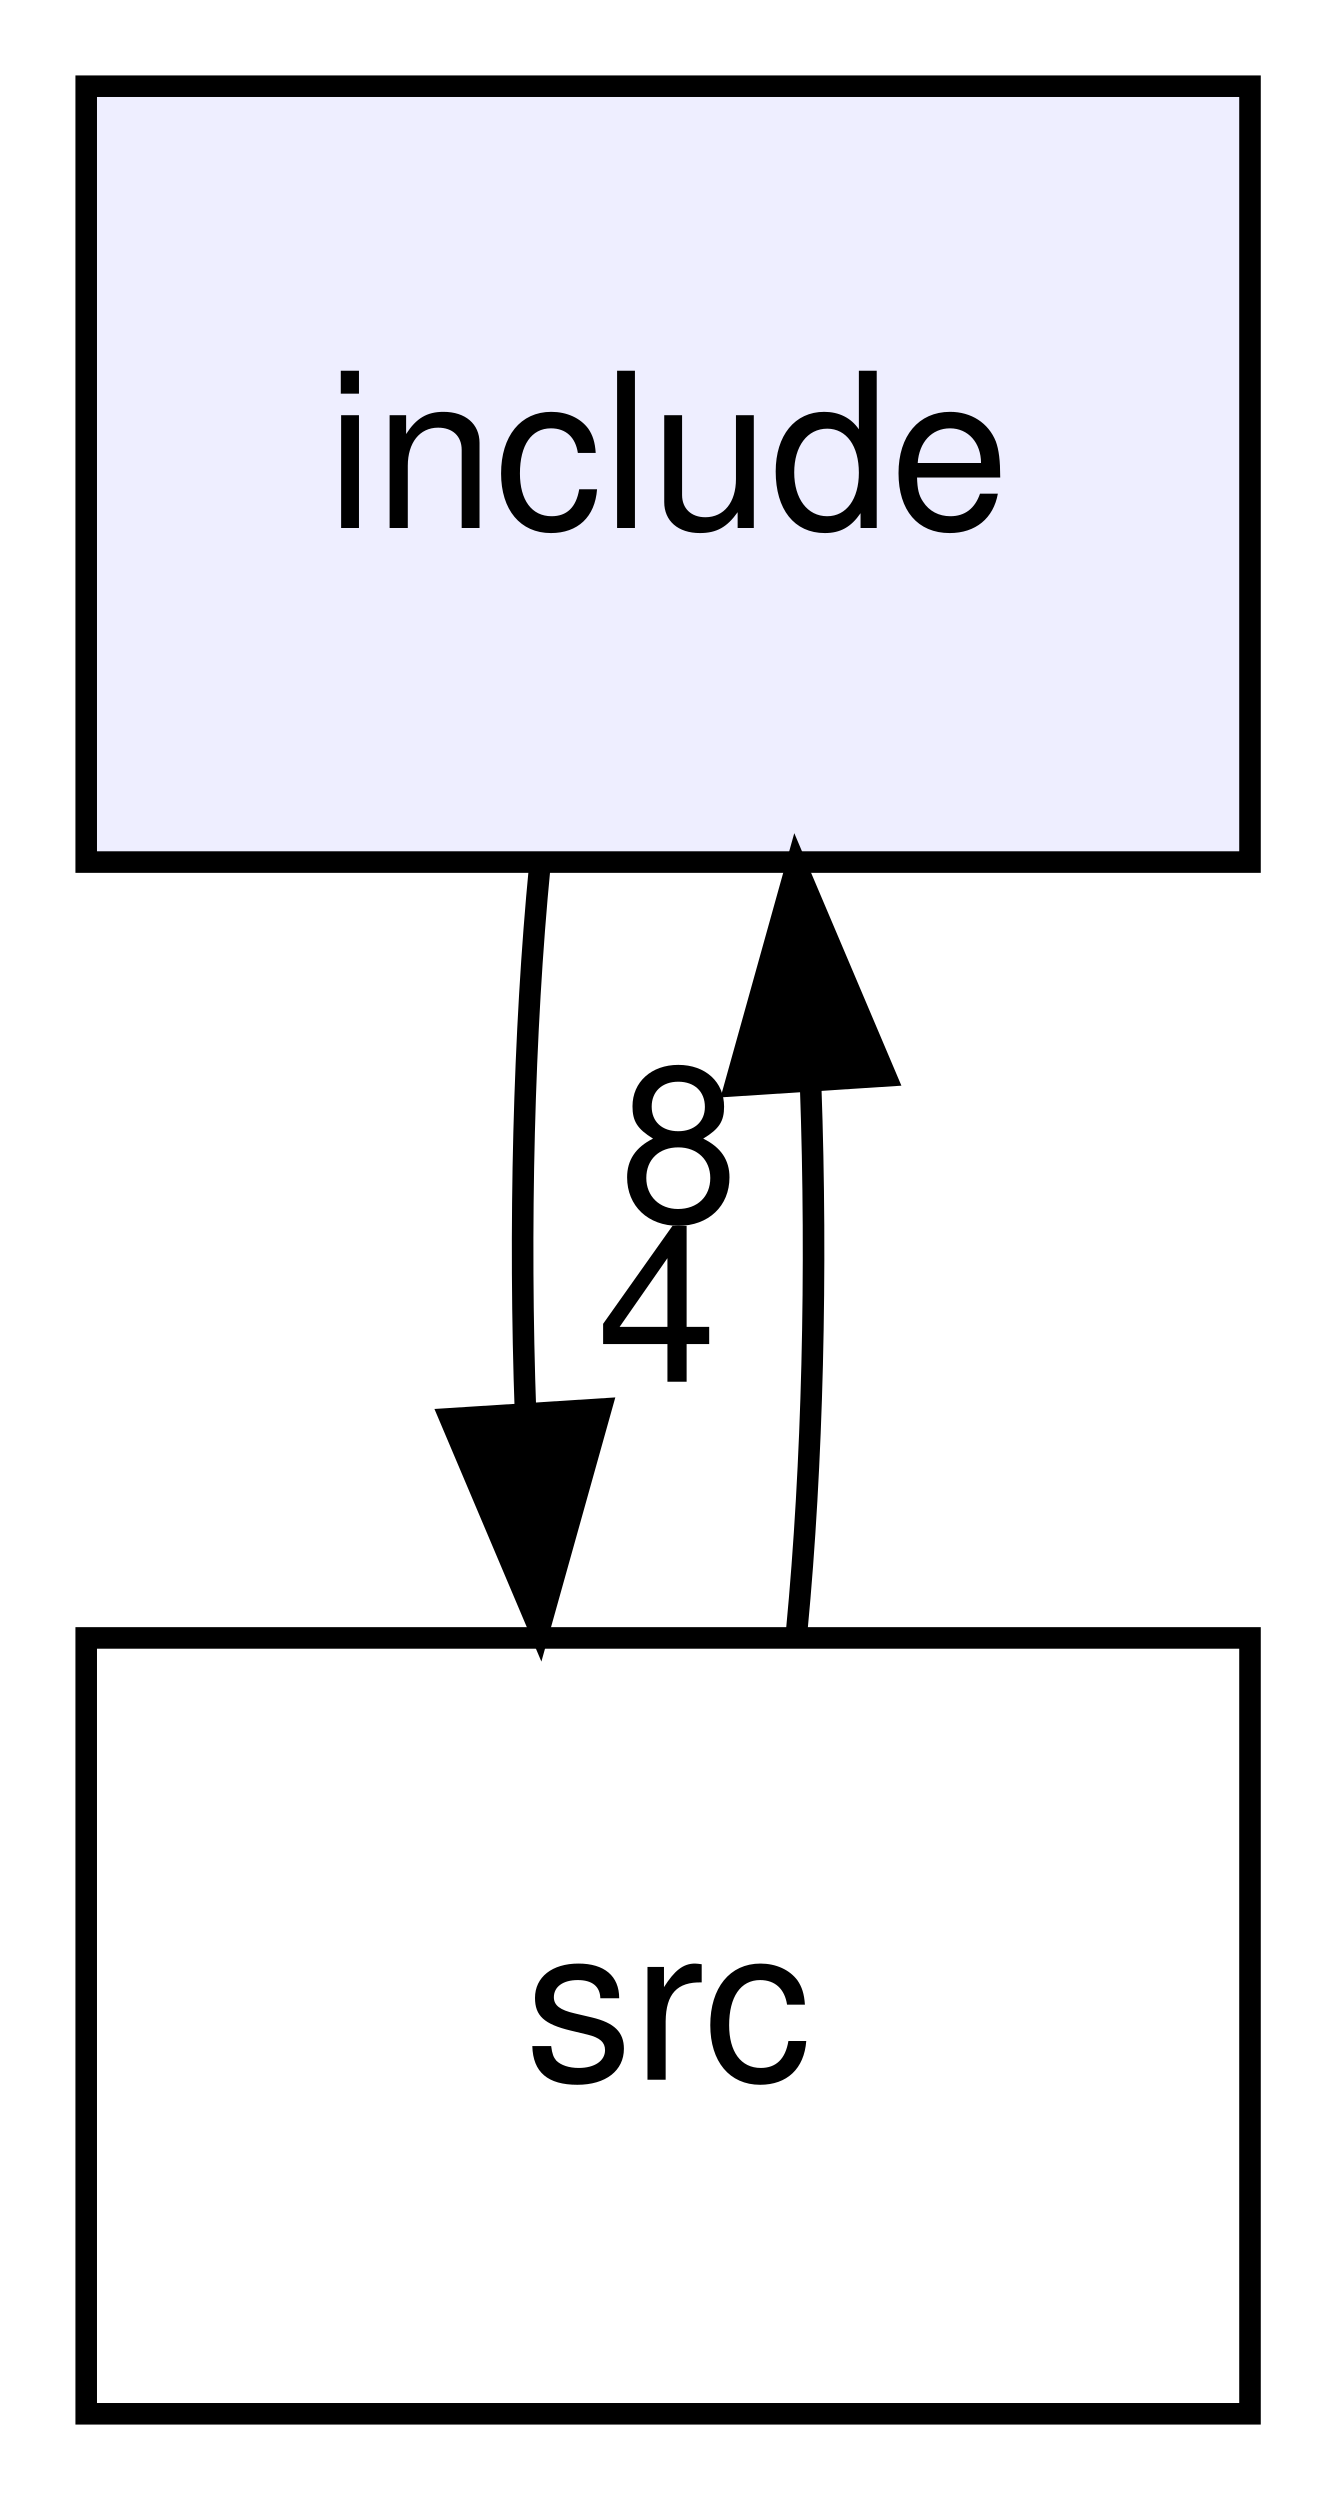
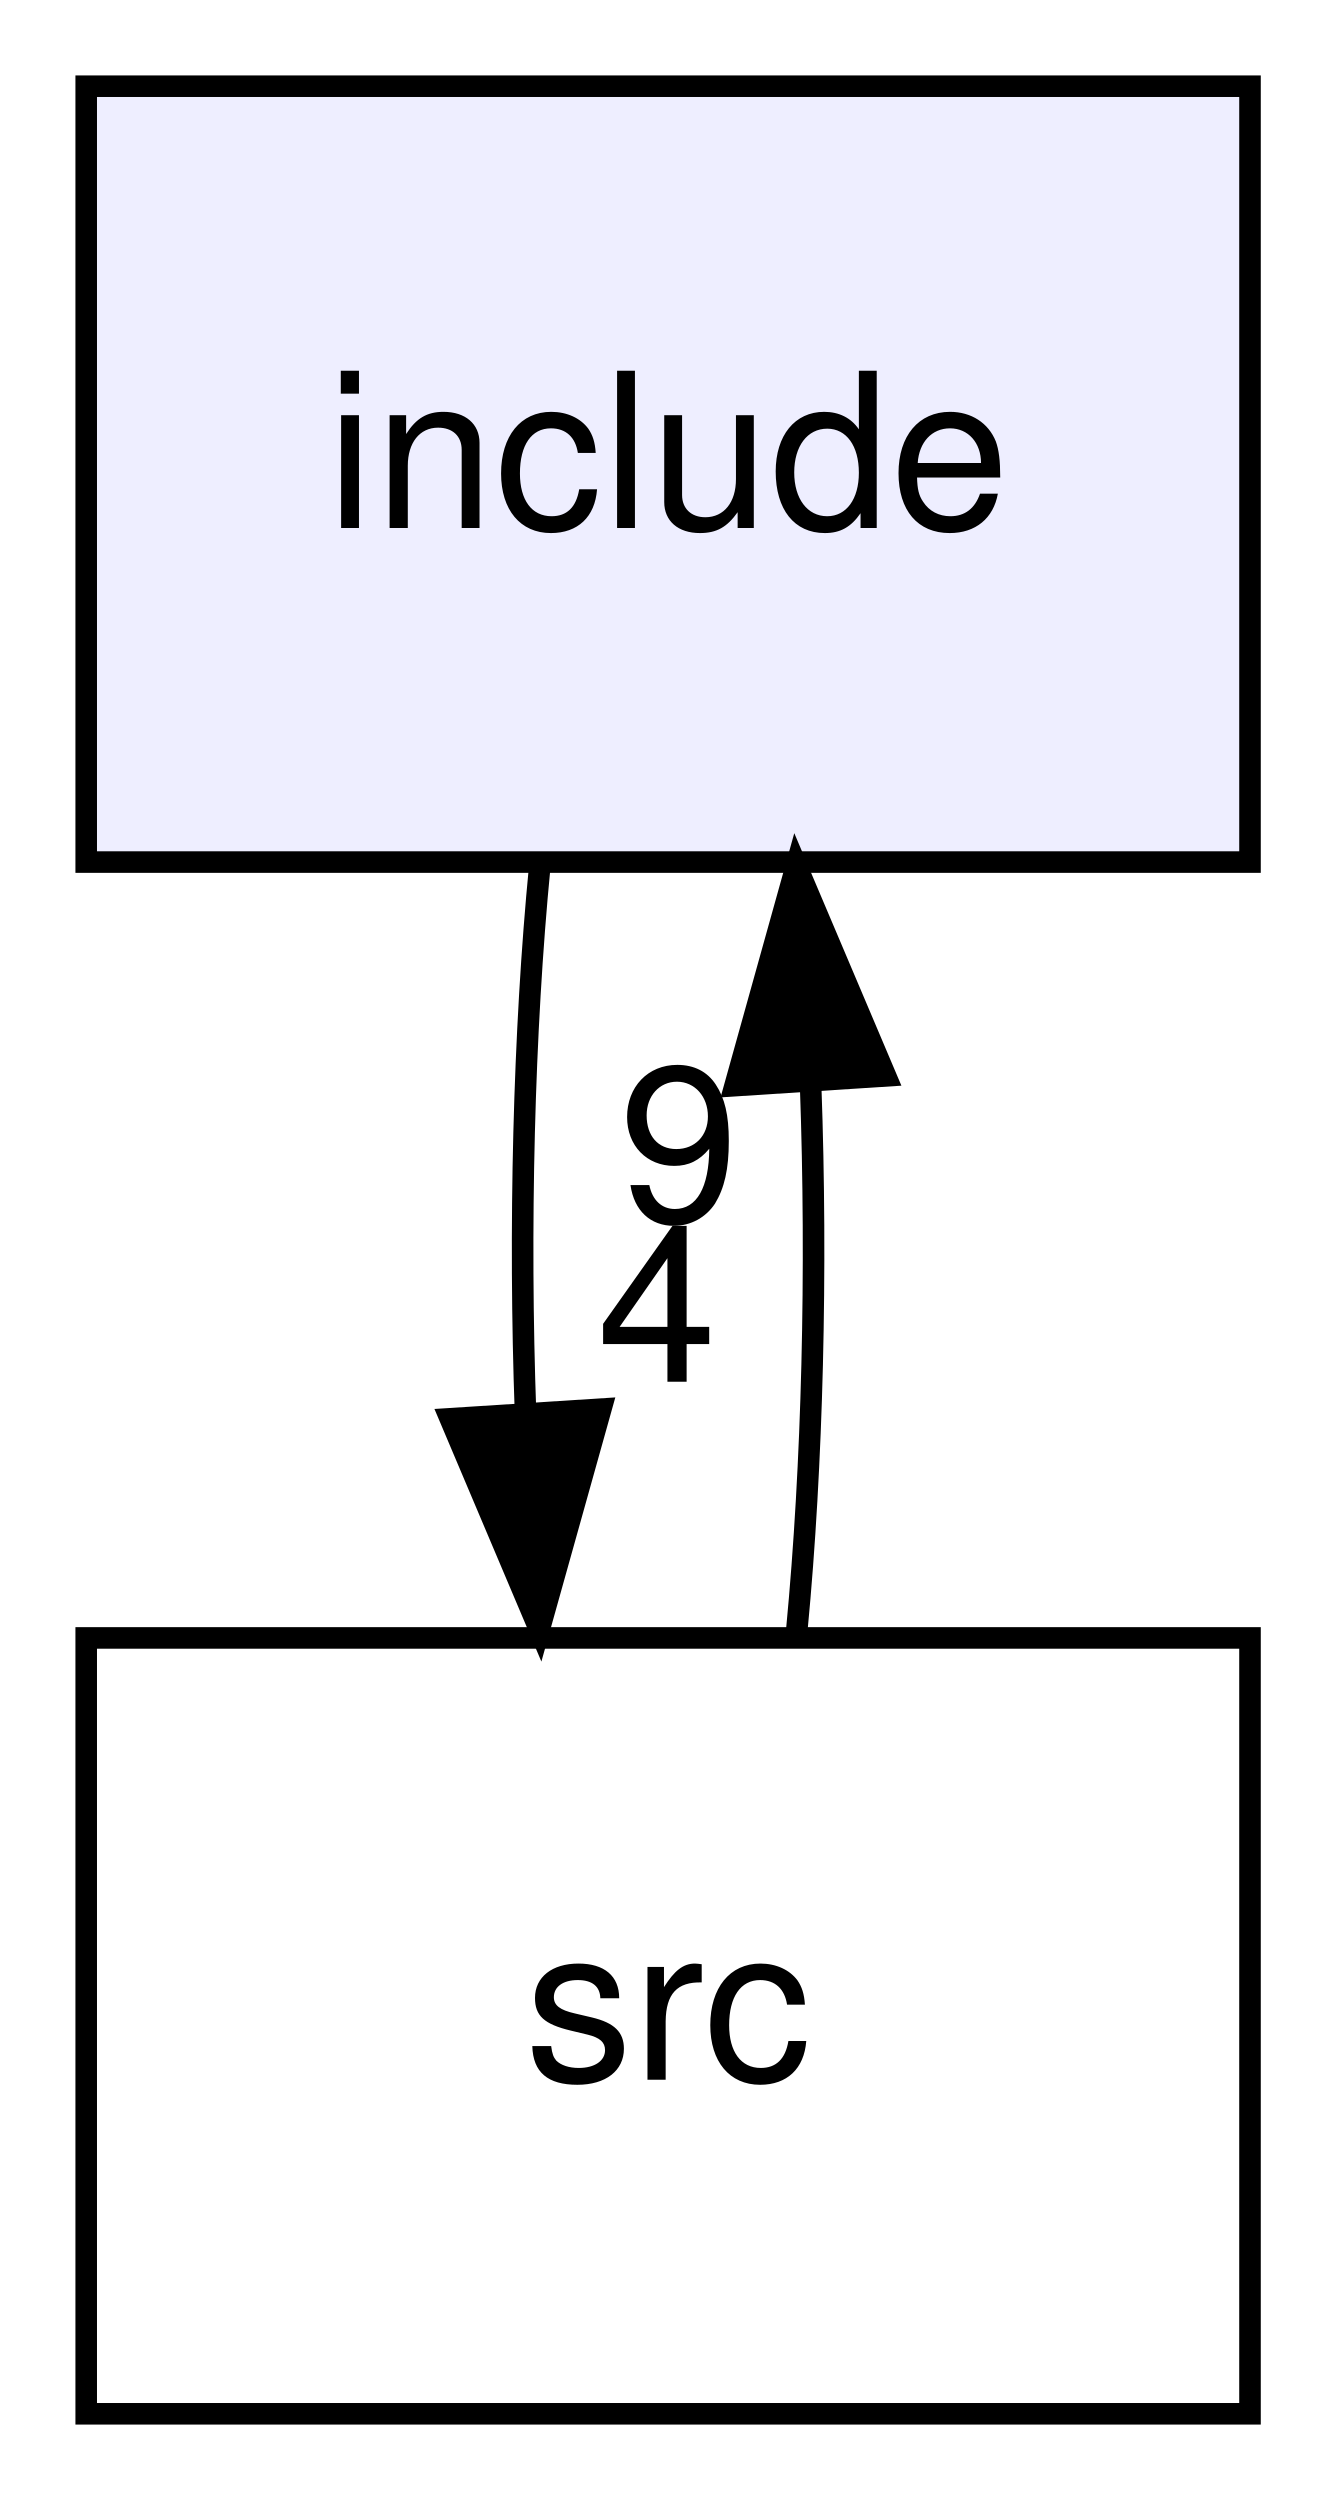
<svg xmlns="http://www.w3.org/2000/svg" xmlns:xlink="http://www.w3.org/1999/xlink" width="62pt" height="116pt" viewBox="0.00 0.00 62.00 116.00">
  <g id="graph0" class="graph" transform="scale(1 1) rotate(0) translate(4 112)">
    <g id="node1" class="node">
      <g id="a_node1">
        <a xlink:href="dir_d44c64559bbebec7f509842c48db8b23.html" target="_top" xlink:title="include">
          <polygon fill="#eeeeff" stroke="#000000" points="54,-108 0,-108 0,-72 54,-72 54,-108" />
          <text text-anchor="middle" x="27" y="-87.5" font-family="Helvetica,sans-Serif" font-size="10.00" fill="#000000">include</text>
        </a>
      </g>
    </g>
    <g id="node2" class="node">
      <g id="a_node2">
        <a xlink:href="dir_68267d1309a1af8e8297ef4c3efbcdba.html" target="_top" xlink:title="src">
          <polygon fill="none" stroke="#000000" points="54,-36 0,-36 0,0 54,0 54,-36" />
          <text text-anchor="middle" x="27" y="-15.5" font-family="Helvetica,sans-Serif" font-size="10.00" fill="#000000">src</text>
        </a>
      </g>
    </g>
    <g id="edge2" class="edge">
      <path fill="none" stroke="#000000" d="M21.048,-71.831C20.297,-64.131 20.076,-54.974 20.385,-46.417" />
      <polygon fill="#000000" stroke="#000000" points="23.879,-46.616 21.024,-36.413 16.893,-46.17 23.879,-46.616" />
      <g id="a_edge2-headlabel">
        <a xlink:href="dir_000000_000001.html" target="_top" xlink:title="4">
          <text text-anchor="middle" x="26.484" y="-47.884" font-family="Helvetica,sans-Serif" font-size="10.00" fill="#000000">4</text>
        </a>
      </g>
    </g>
    <g id="edge1" class="edge">
      <path fill="none" stroke="#000000" d="M32.976,-36.413C33.707,-44.059 33.92,-53.108 33.615,-61.573" />
      <polygon fill="#000000" stroke="#000000" points="30.105,-61.626 32.952,-71.831 37.09,-62.078 30.105,-61.626" />
      <g id="a_edge1-headlabel">
-         <a xlink:href="dir_000001_000000.html" target="_top" xlink:title="8">
-           <text text-anchor="middle" x="27.503" y="-55.356" font-family="Helvetica,sans-Serif" font-size="10.00" fill="#000000">8</text>
+         <a xlink:href="dir_000001_000000.html" target="_top" xlink:title="9">
+           <text text-anchor="middle" x="27.503" y="-55.356" font-family="Helvetica,sans-Serif" font-size="10.00" fill="#000000">9</text>
        </a>
      </g>
    </g>
  </g>
</svg>
